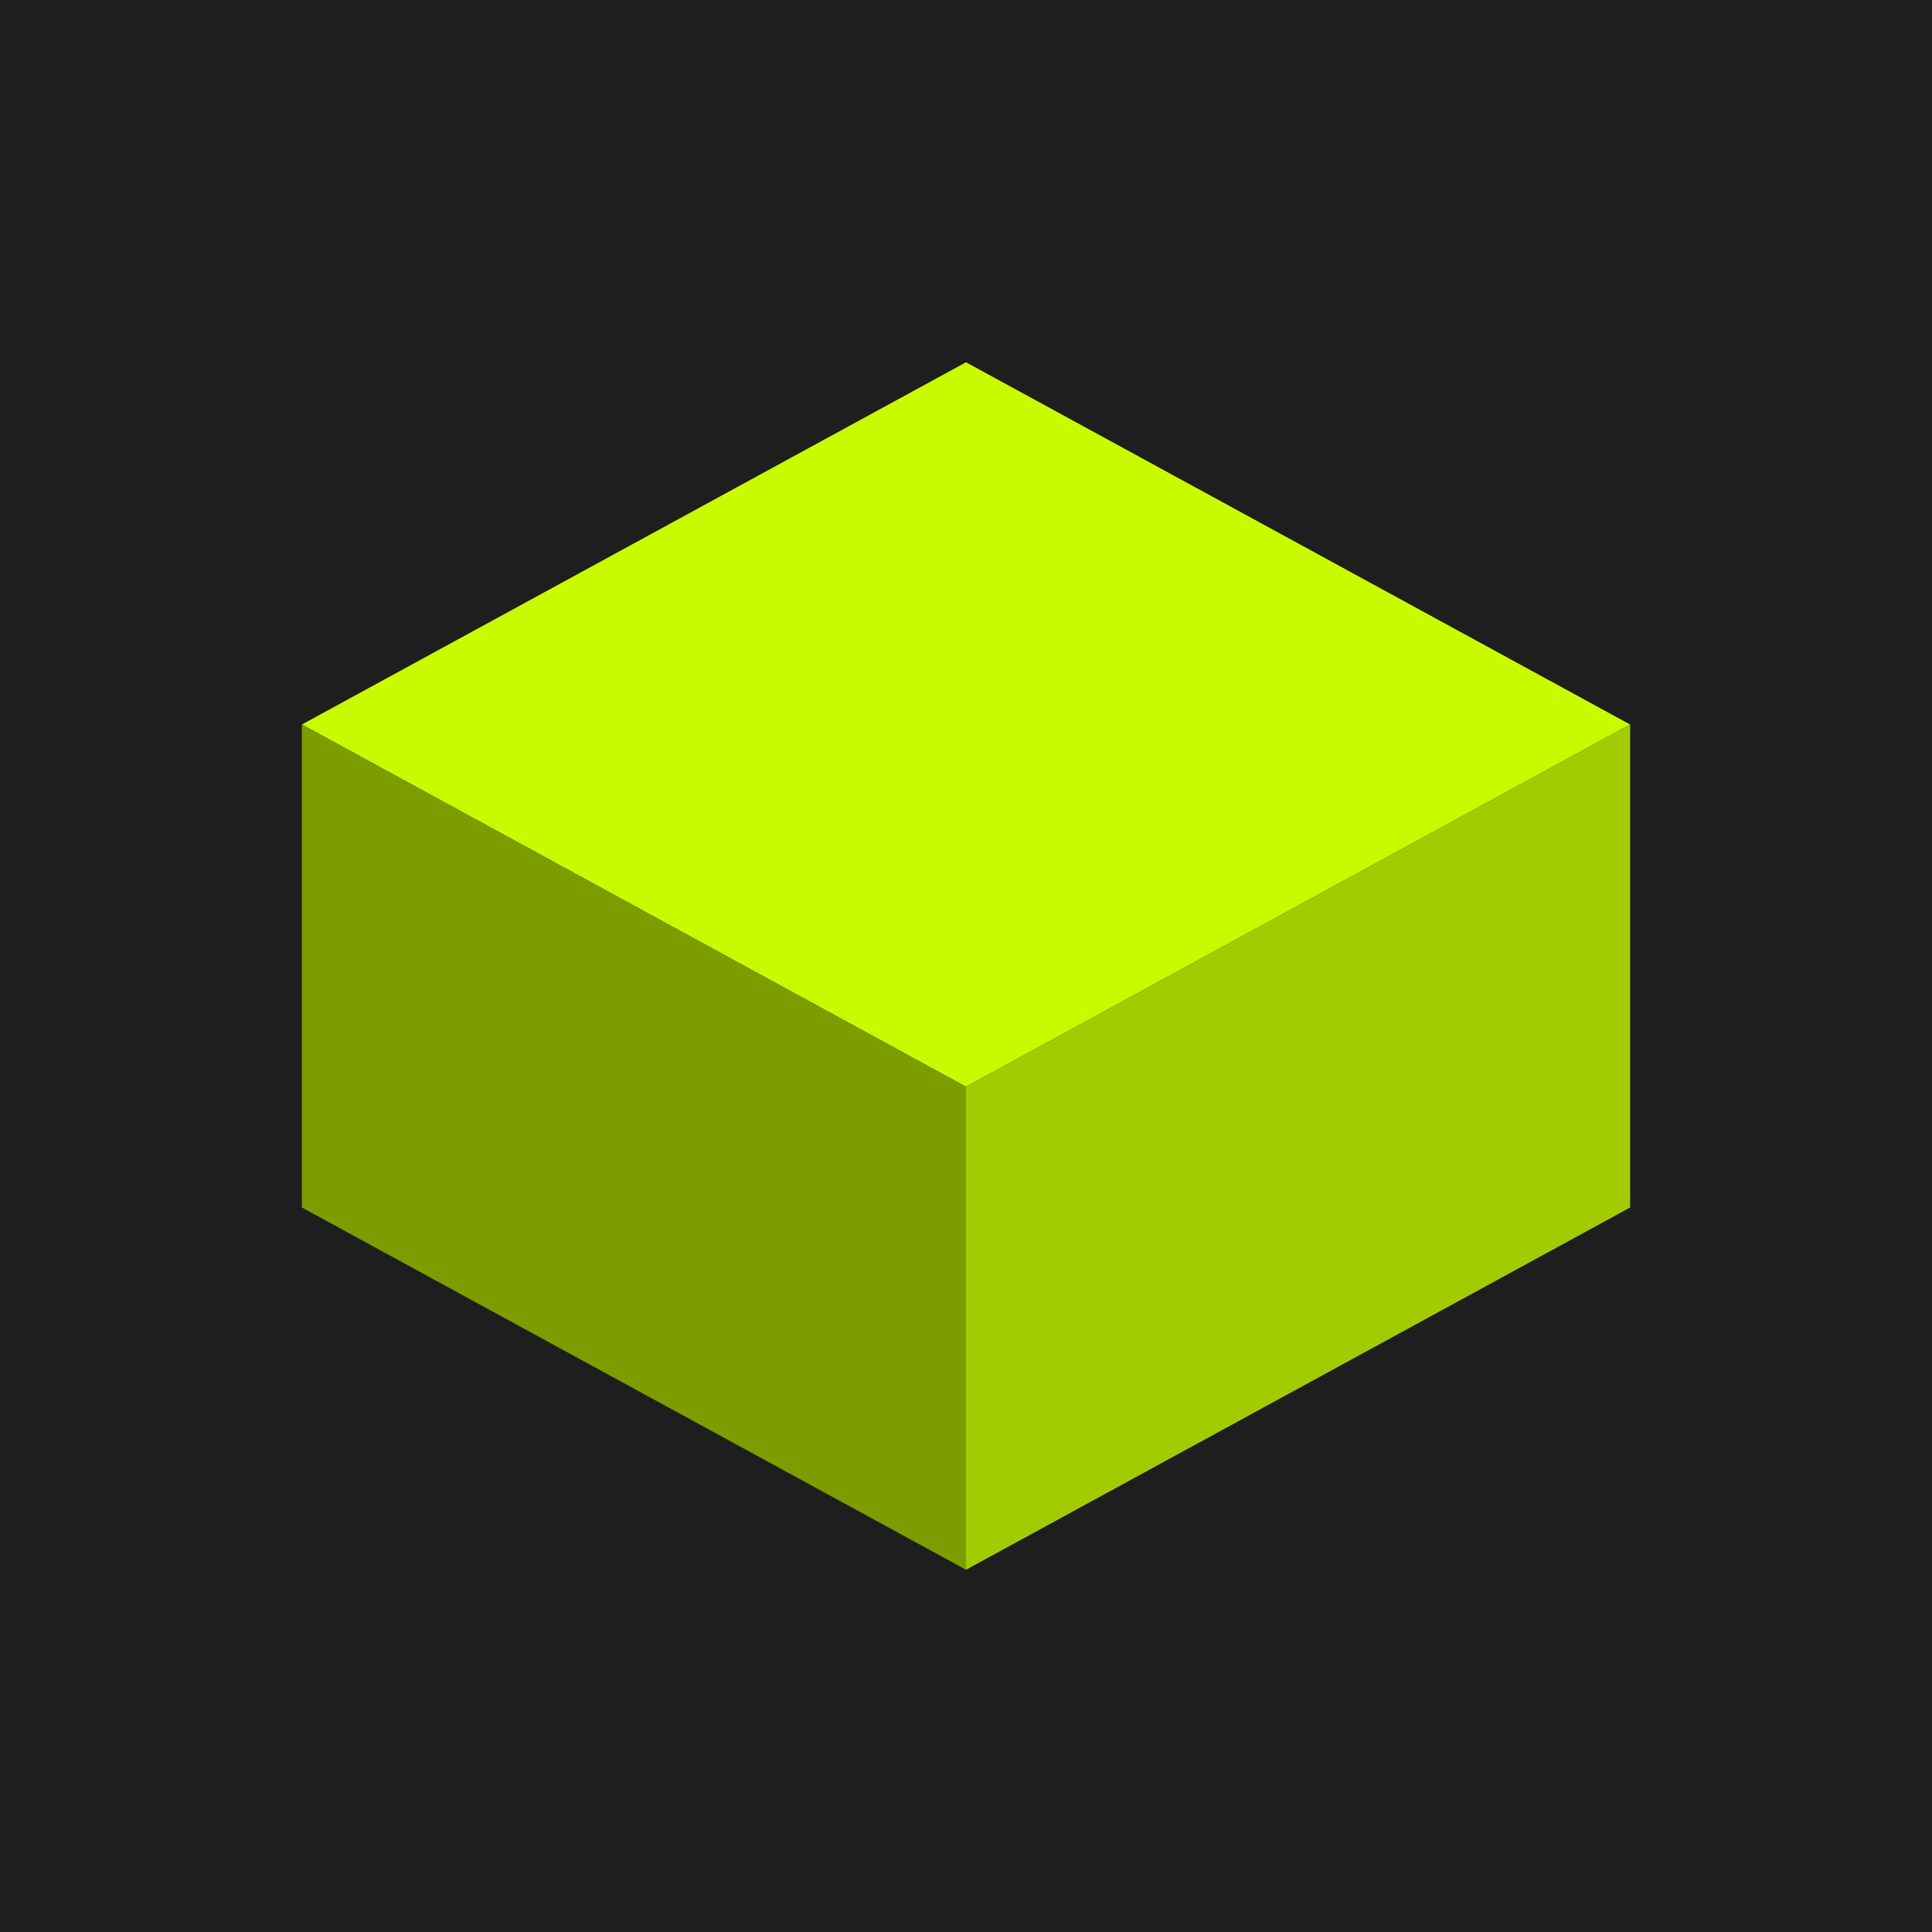
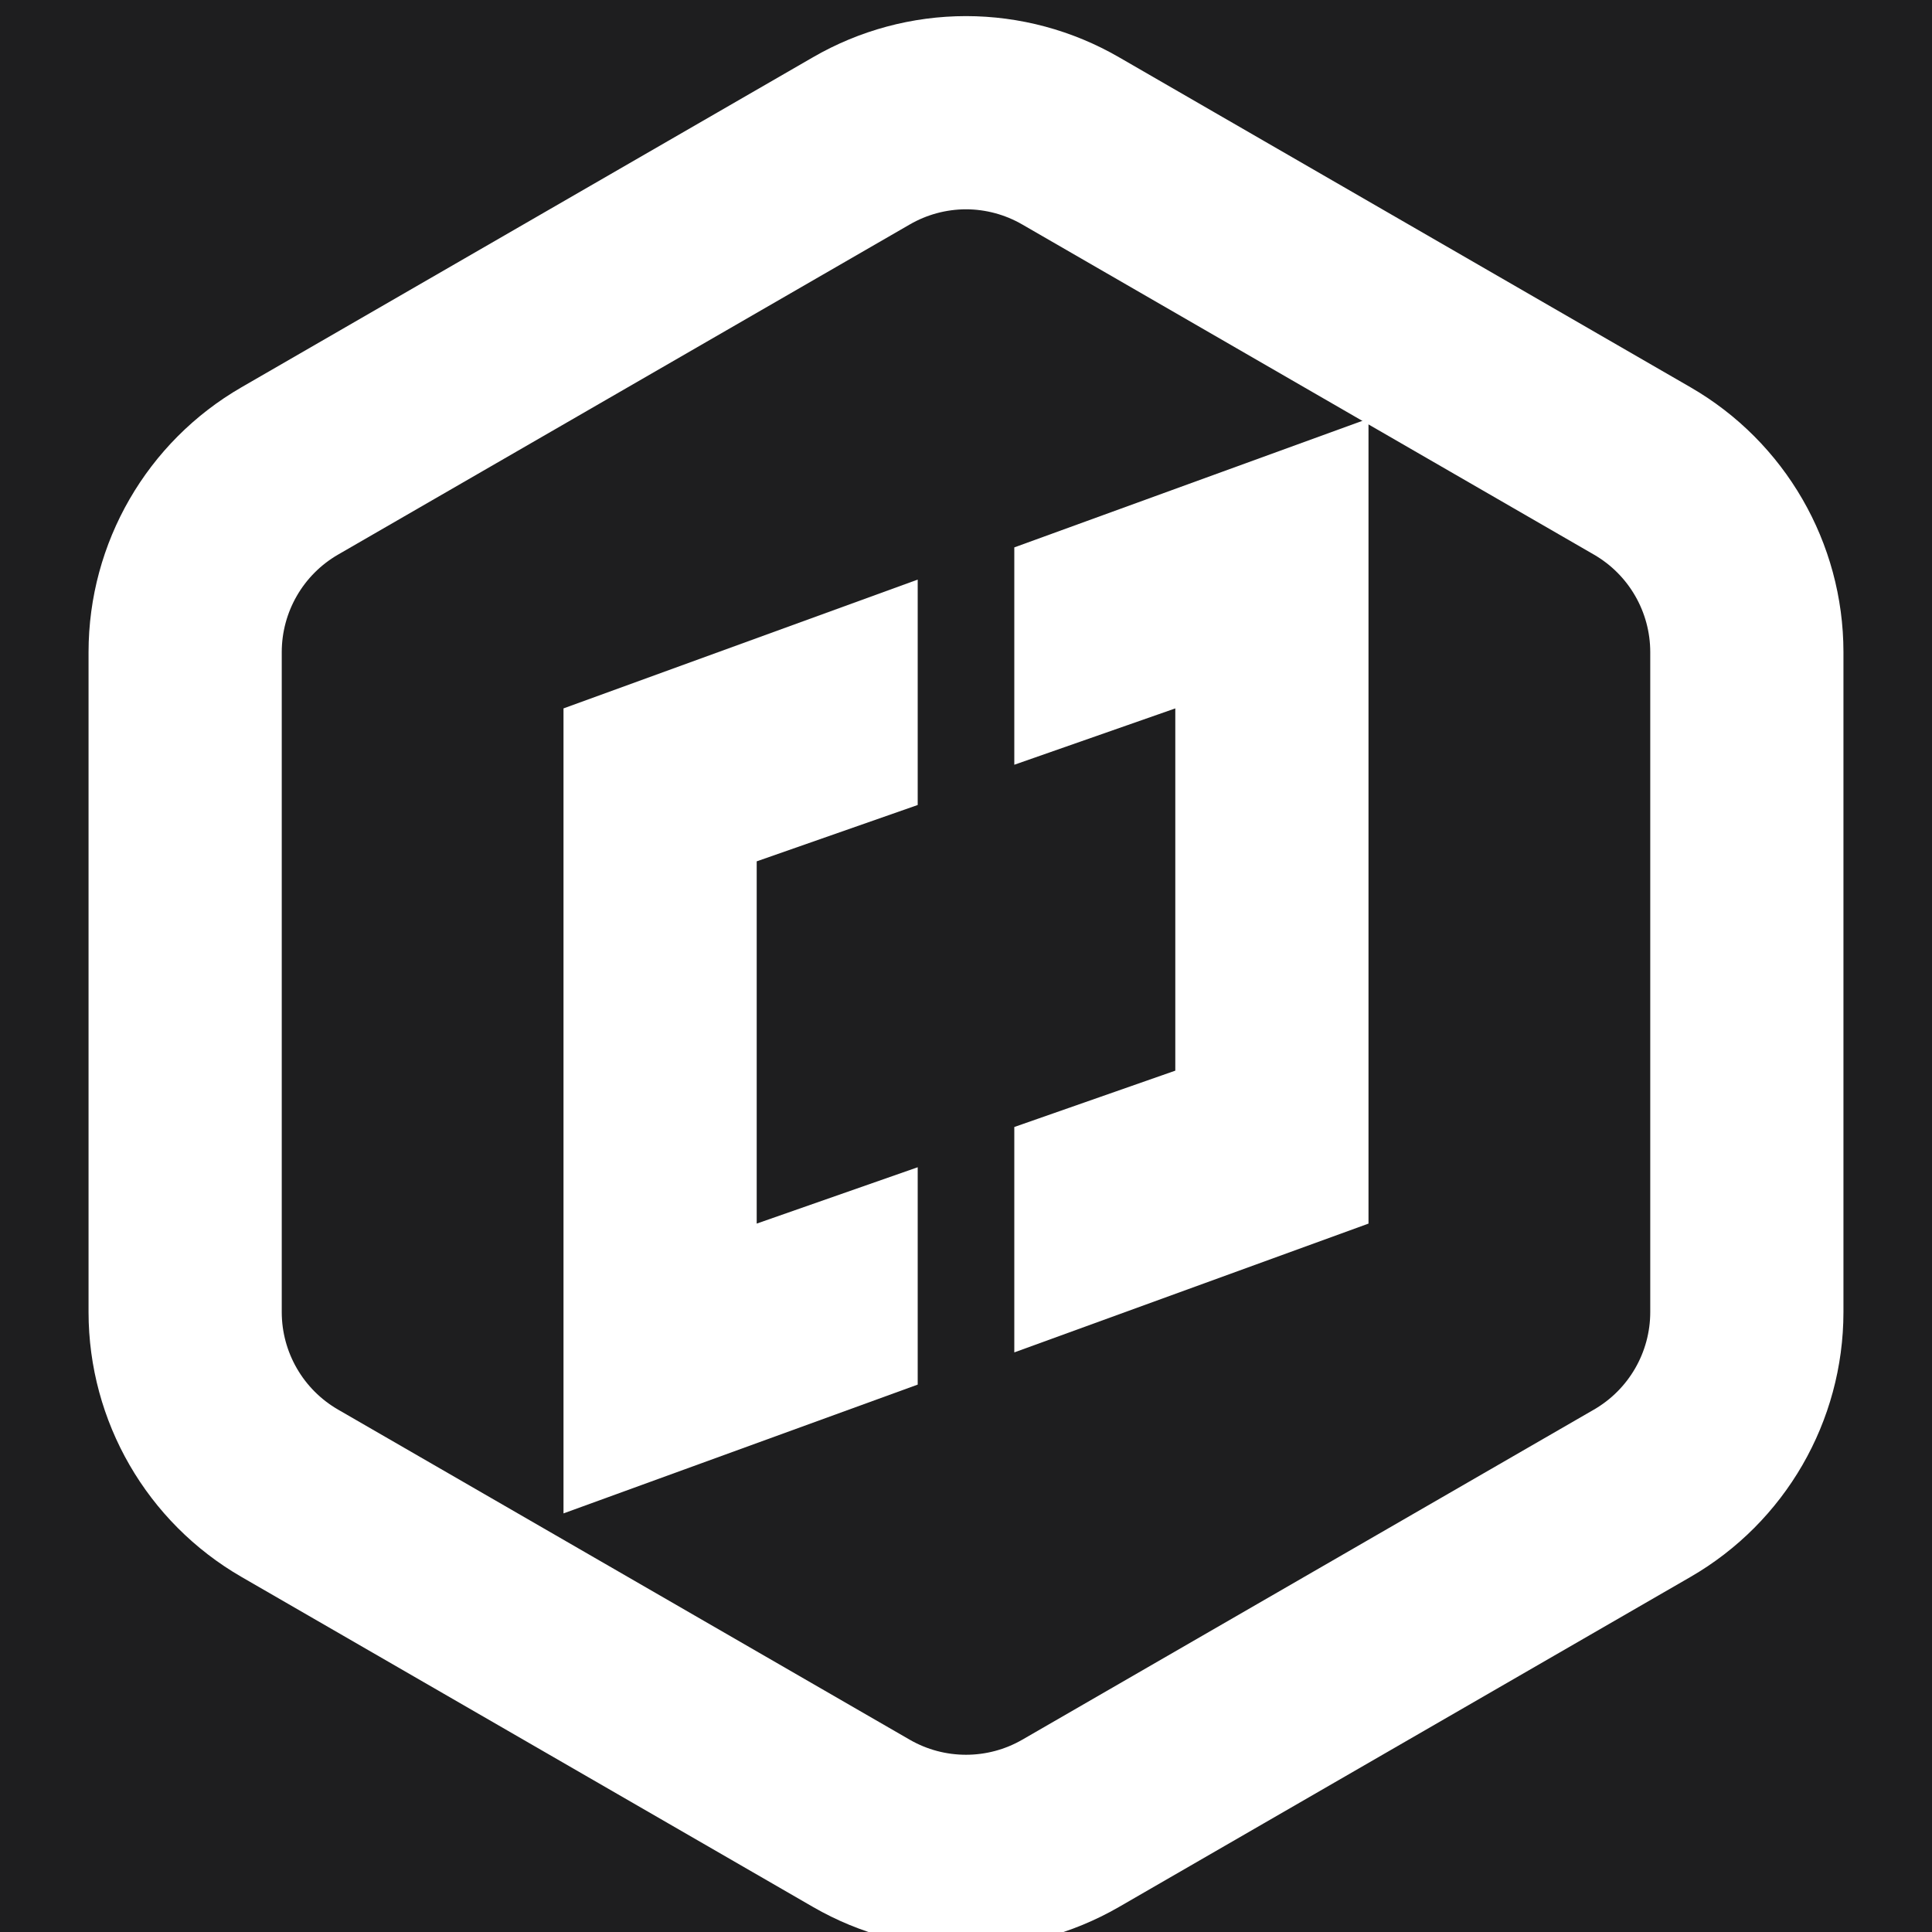
- <svg xmlns="http://www.w3.org/2000/svg" viewBox="0 0 32 32">
-   <rect width="32" height="32" fill="#1e1e1f" />
-   <path d="M16 6 27 12 16 18 5 12Z" fill="#c8fa00" />
-   <path d="M5 12 16 18v8L5 20Z" fill="#7d9c00" />
-   <path d="M27 12 16 18v8l11-6Z" fill="#a3cc00" />
+ <svg xmlns="http://www.w3.org/2000/svg" viewBox="0 0 120 120">
+   <rect width="120" height="120" fill="#1e1e1f" />
+   <path d="M60 7a13 13 0 0 1 6.5 1.75l35.5 20.5a13 13 0 0 1 6.5 11.25v41a13 13 0 0 1-6.5 11.25l-35.5 20.5a13 13 0 0 1-13 0l-35.5-20.5a13 13 0 0 1-6.5-11.25v-41a13 13 0 0 1 6.5-11.25l35.5-20.5A13 13 0 0 1 60 7z" fill="none" stroke="#ffffff" stroke-width="12" />
+   <path d="M35 44 L57 36 L57 50 L47 53.5 L47 76 L57 72.5 L57 86 L35 94 z" fill="#ffffff" />
+   <path d="M85 76 L63 84 L63 70 L73 66.5 L73 44 L63 47.5 L63 34 L85 26 z" fill="#ffffff" />
</svg>
